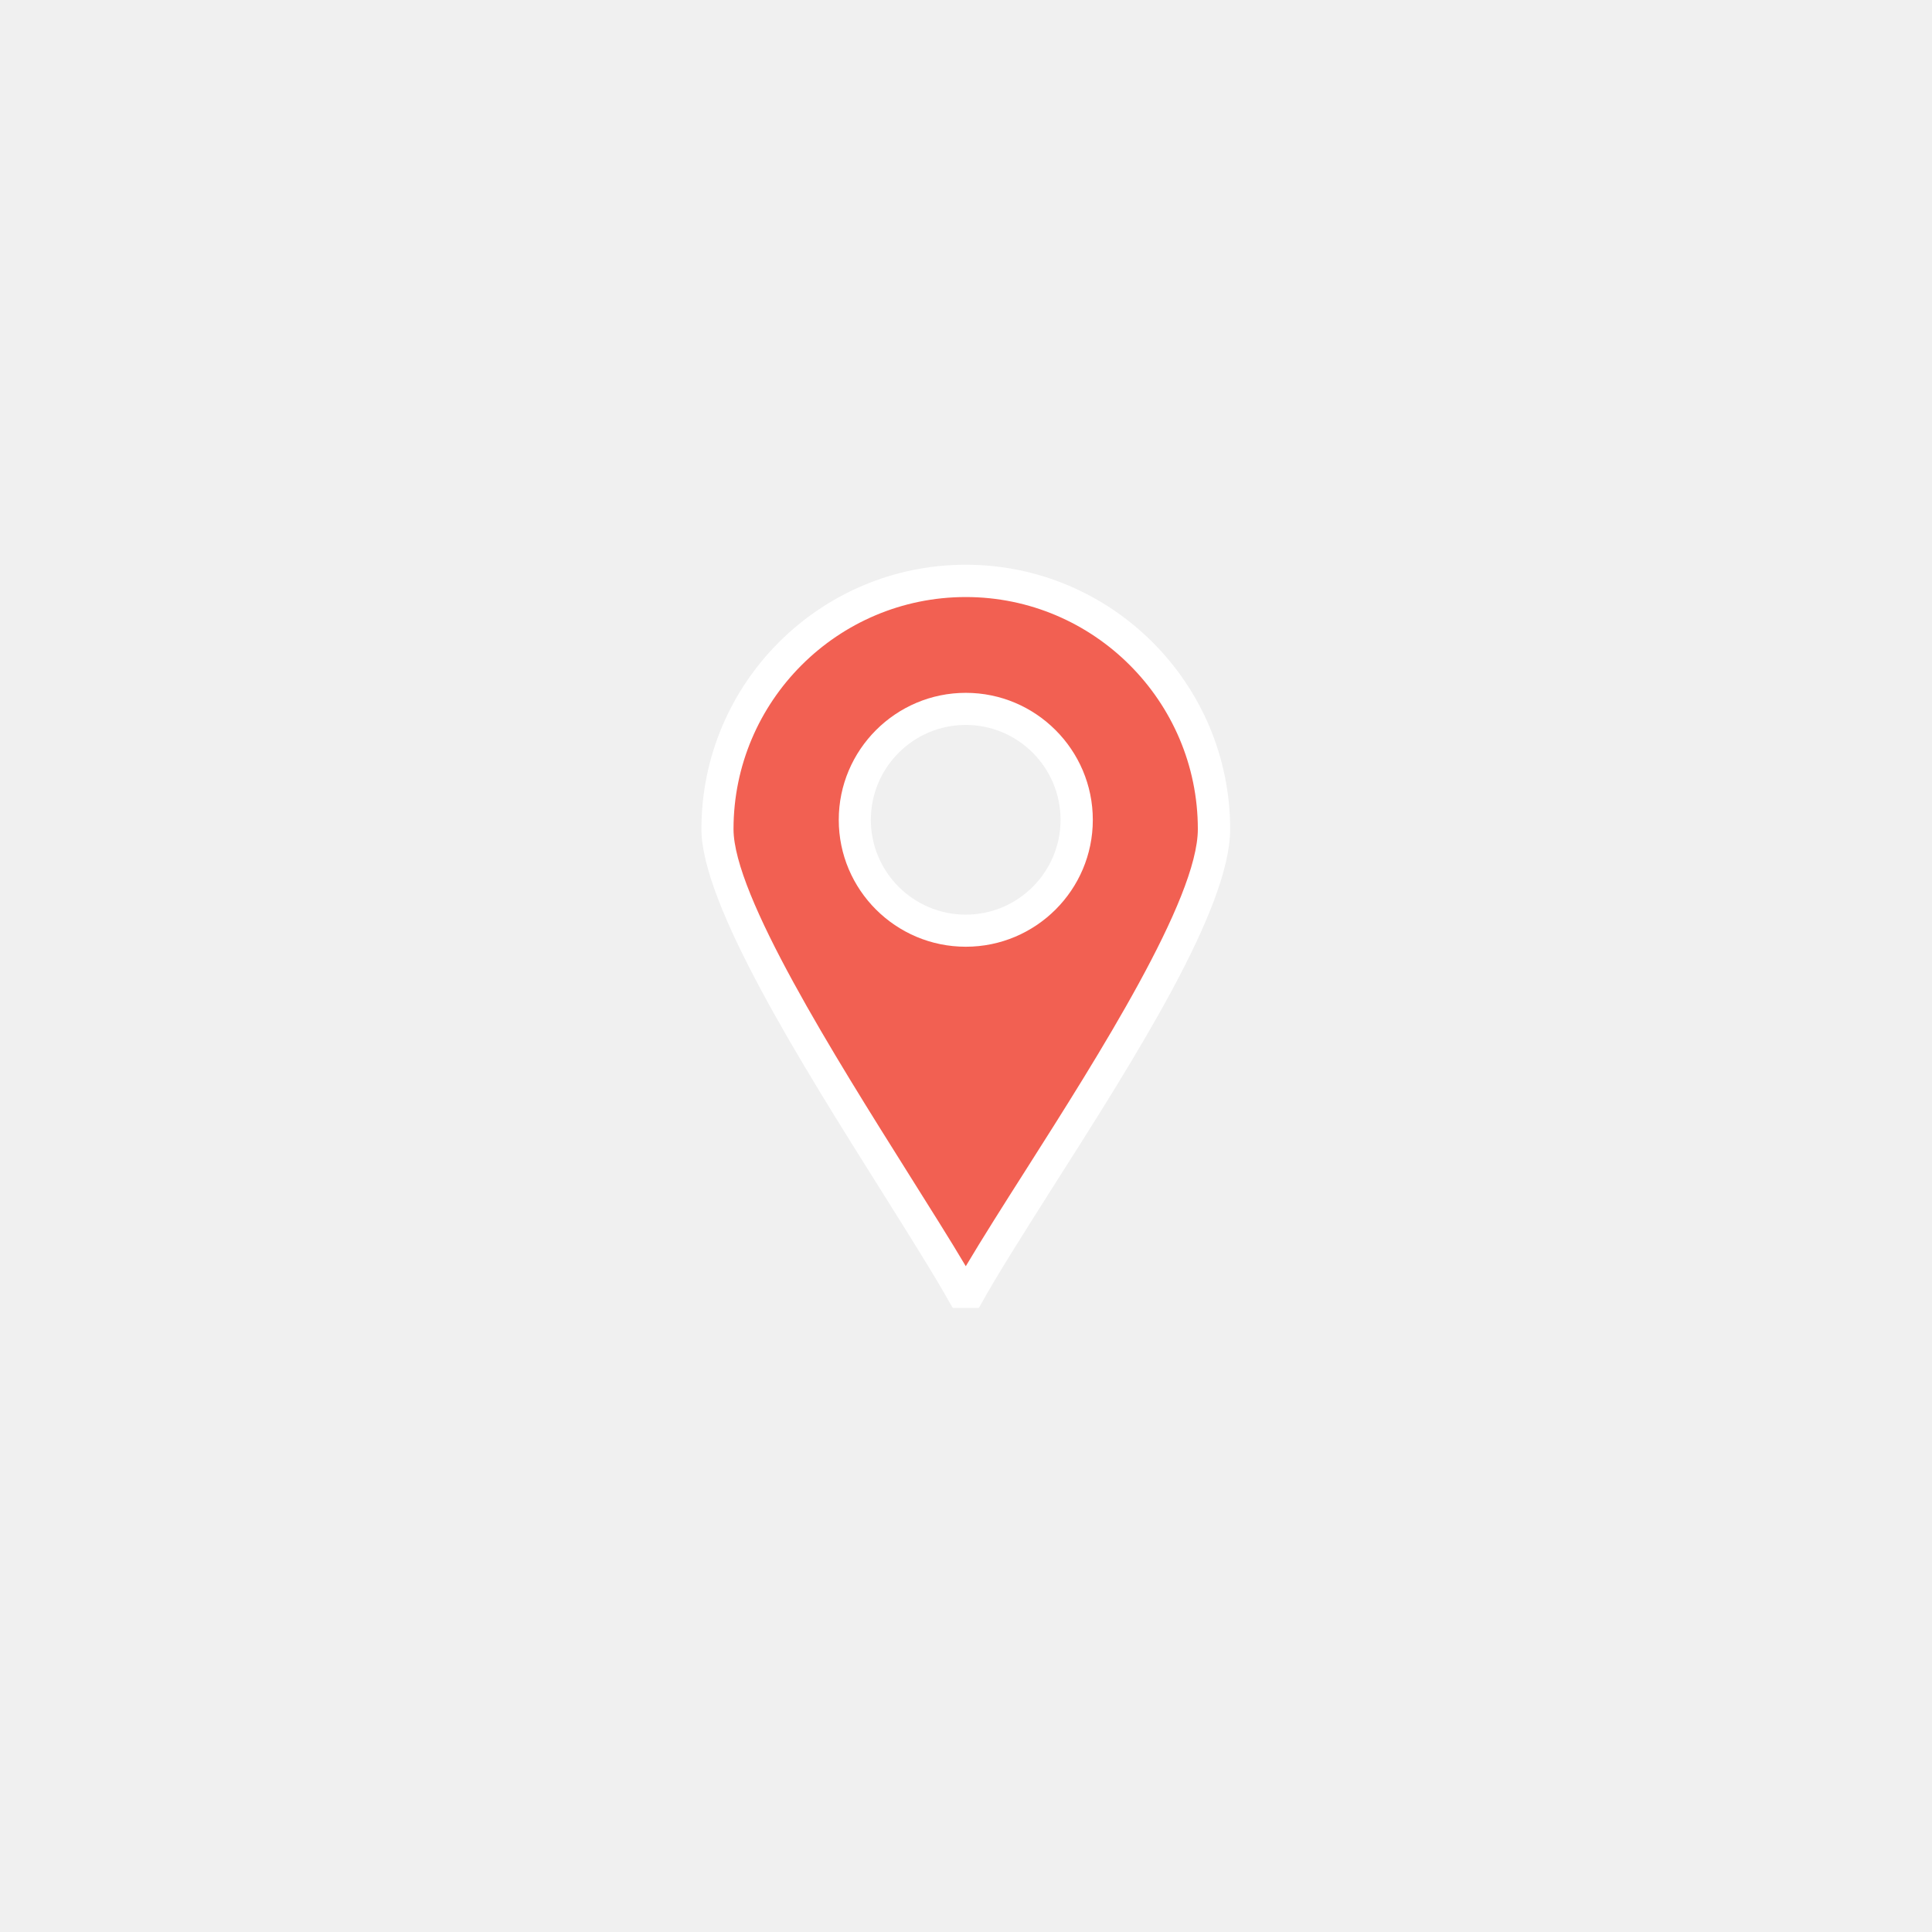
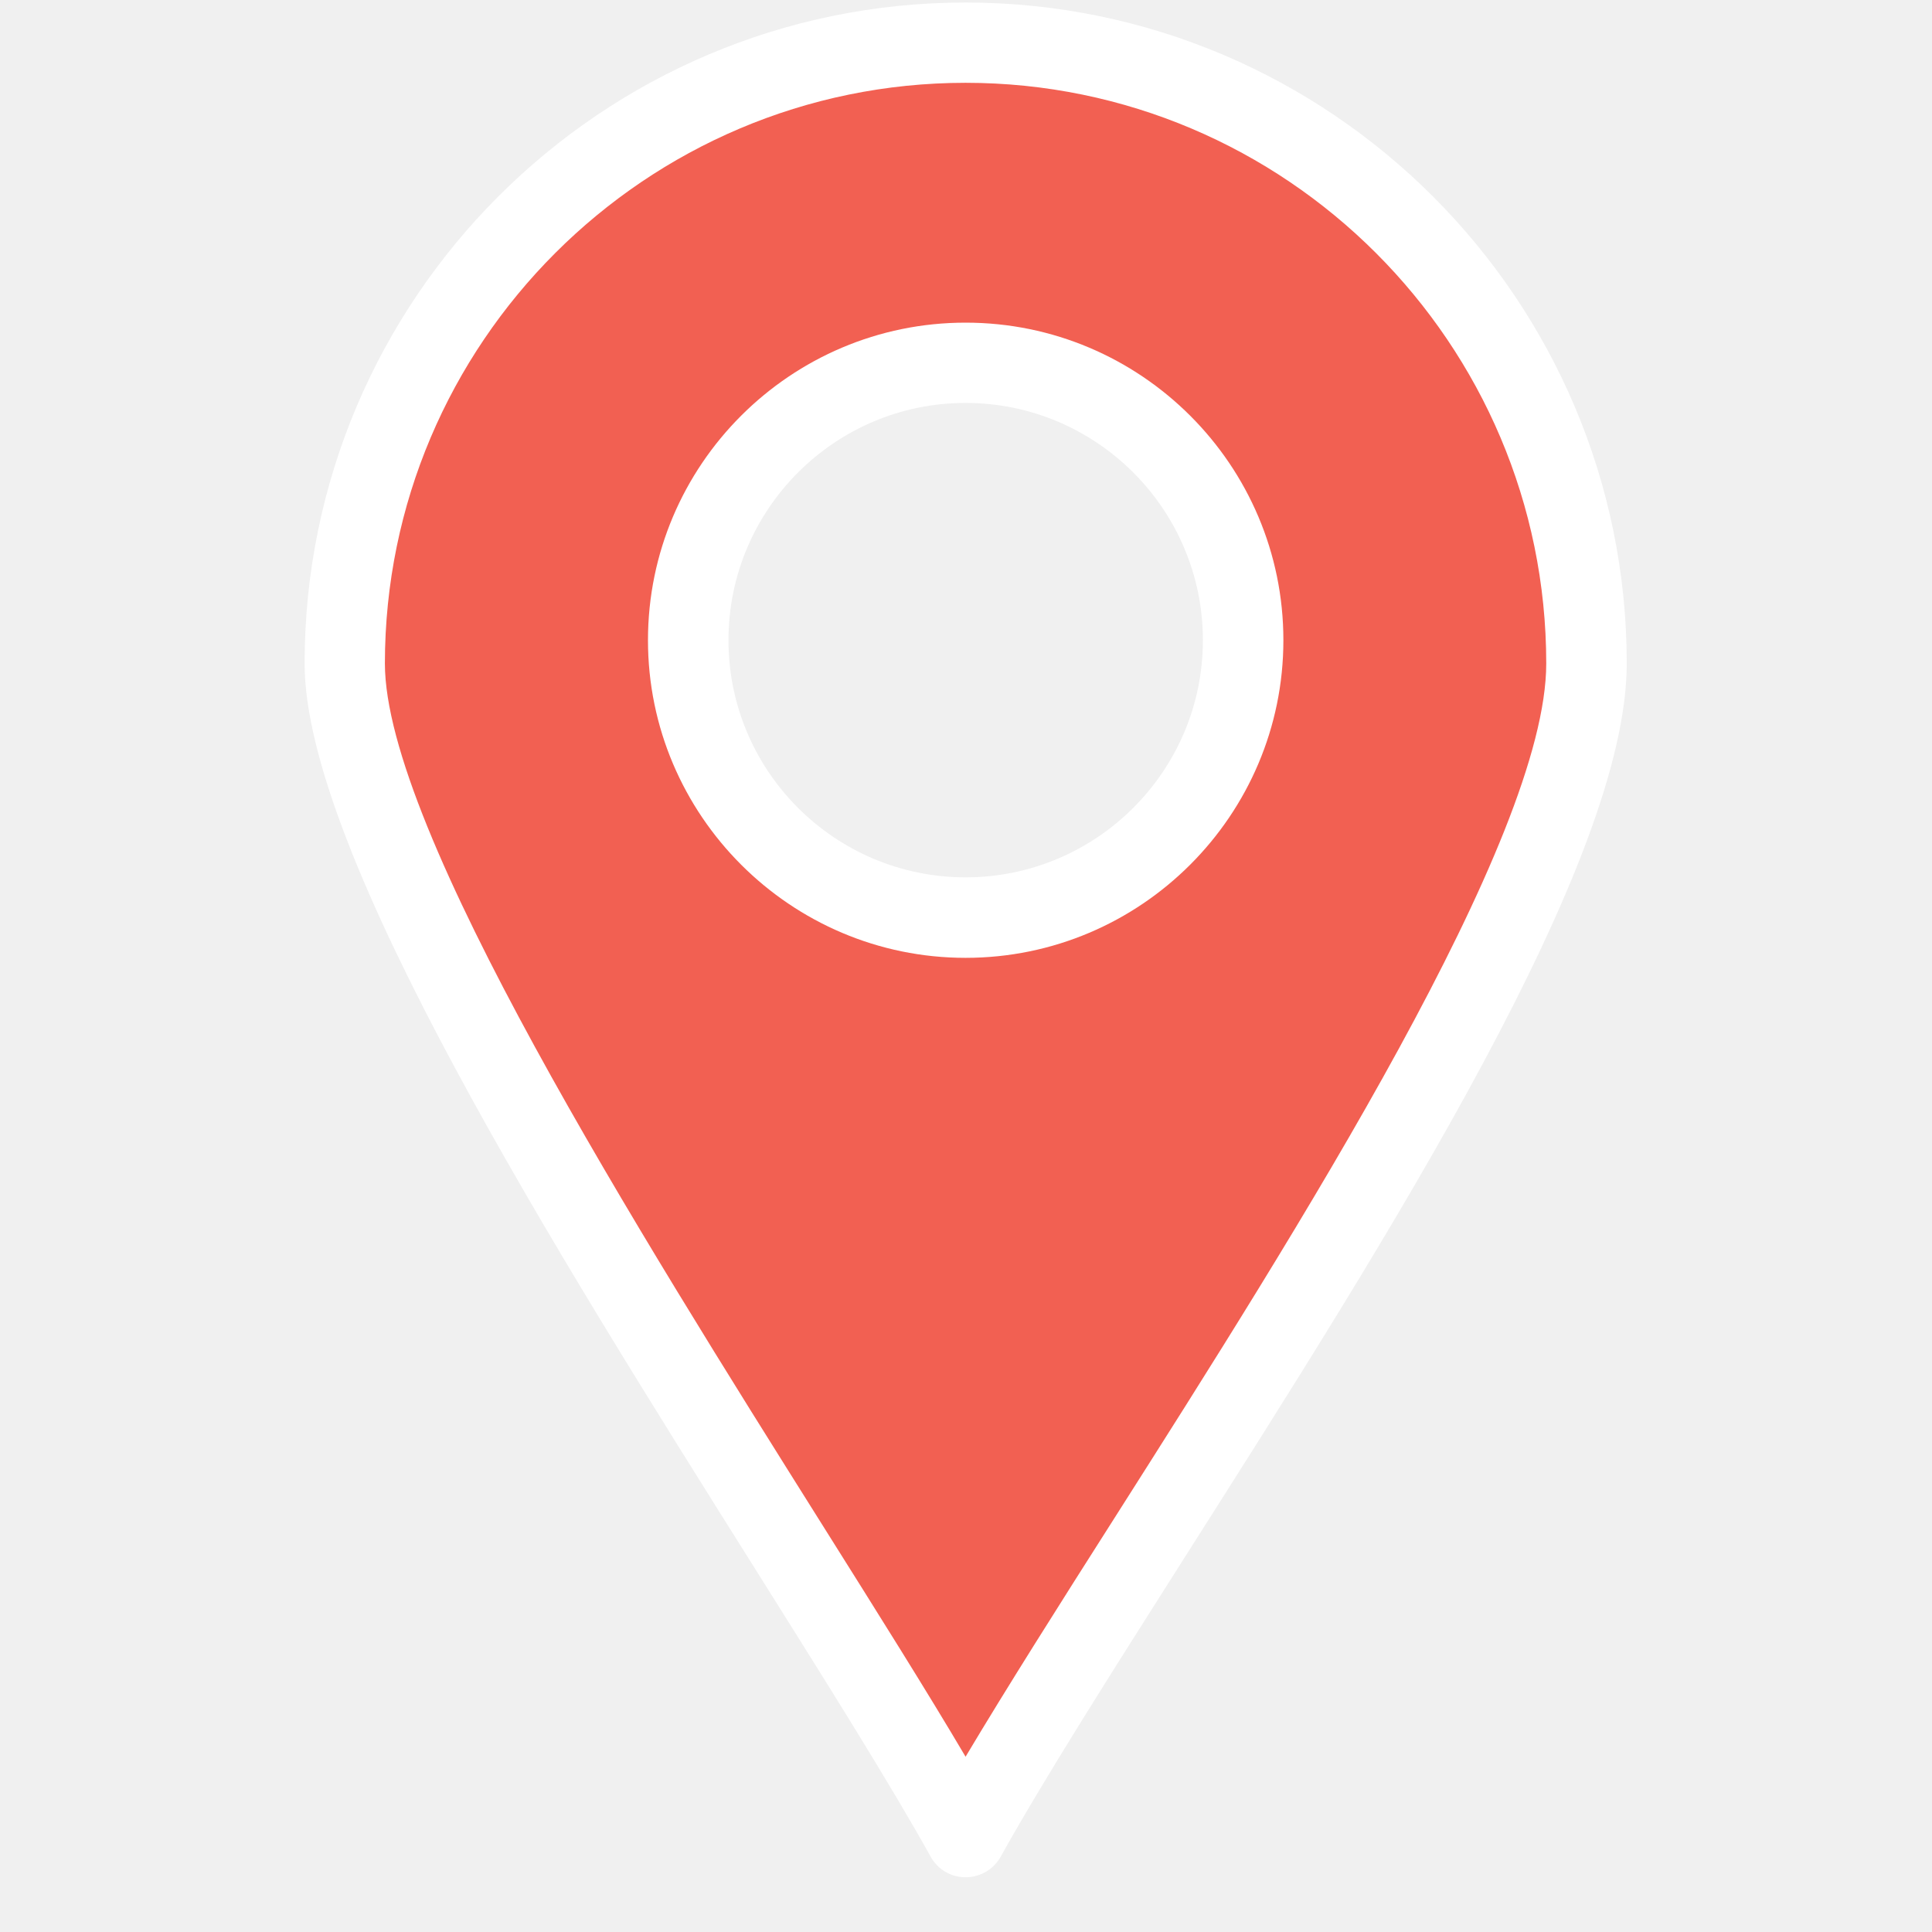
<svg xmlns="http://www.w3.org/2000/svg" width="48" zoomAndPan="magnify" viewBox="0 0 36 36" height="48" preserveAspectRatio="xMidYMid meet" version="1.0">
  <defs>
-     <clipPath id="c04684cb6c">
-       <path d="M 13.07 10.508 L 23 10.508 L 23 24.371 L 13.07 24.371 Z M 13.07 10.508 " clip-rule="nonzero" />
+     <clipPath id="cf6d74a8ec">
+       <path d="M 5.676 0 L 30.488 0 L 30.488 35 L 5.676 35 Z M 5.676 0 " clip-rule="nonzero" />
    </clipPath>
  </defs>
-   <g clip-path="url(#c04684cb6c)">
-     <path fill="#f26052" d="M 17.996 10.824 C 20.551 10.824 22.621 12.895 22.621 15.449 C 22.621 17.367 19.184 22.051 17.996 24.191 C 16.855 22.137 13.371 17.254 13.371 15.449 C 13.371 12.895 15.441 10.824 17.996 10.824 Z M 20.062 15.277 C 20.062 14.137 19.133 13.211 17.996 13.211 C 16.855 13.211 15.93 14.137 15.93 15.277 C 15.93 16.414 16.855 17.344 17.996 17.344 C 19.133 17.344 20.062 16.414 20.062 15.277 Z M 20.062 15.277 " fill-opacity="1" fill-rule="nonzero" />
-     <path fill="#ffffff" d="M 17.996 24.492 C 17.887 24.492 17.785 24.434 17.734 24.34 C 17.43 23.793 16.965 23.055 16.426 22.195 C 14.93 19.816 13.07 16.855 13.07 15.449 C 13.07 12.734 15.277 10.523 17.996 10.523 C 20.711 10.523 22.922 12.734 22.922 15.449 C 22.922 16.93 21.164 19.691 19.613 22.129 C 19.082 22.969 18.578 23.758 18.258 24.34 C 18.203 24.434 18.105 24.492 17.996 24.492 Z M 17.996 11.125 C 15.609 11.125 13.668 13.066 13.668 15.449 C 13.668 16.684 15.555 19.684 16.934 21.879 C 17.34 22.527 17.707 23.105 17.996 23.594 C 18.305 23.074 18.699 22.453 19.109 21.809 C 20.465 19.676 22.32 16.754 22.32 15.449 C 22.32 13.066 20.379 11.125 17.996 11.125 Z M 17.996 11.125 " fill-opacity="1" fill-rule="nonzero" />
+   <path fill="#f26052" d="M 17.992 0.797 C 24.383 0.797 29.562 5.977 29.562 12.363 C 29.562 17.156 20.965 28.871 17.992 34.23 C 15.145 29.09 6.422 16.875 6.422 12.363 C 6.422 5.977 11.605 0.797 17.992 0.797 Z M 23.164 11.93 C 23.164 9.082 20.844 6.758 17.992 6.758 C 15.145 6.758 12.824 9.082 12.824 11.93 C 12.824 14.777 15.145 17.098 17.992 17.098 C 20.844 17.098 23.164 14.777 23.164 11.93 Z M 23.164 11.93 " fill-opacity="1" fill-rule="nonzero" />
+   <g clip-path="url(#cf6d74a8ec)">
+     <path fill="#ffffff" d="M 17.992 34.98 C 17.719 34.98 17.469 34.832 17.34 34.594 C 16.582 33.23 15.418 31.379 14.074 29.238 C 10.332 23.285 5.676 15.879 5.676 12.363 C 5.676 5.574 11.199 0.047 17.992 0.047 C 24.785 0.047 30.312 5.574 30.312 12.363 C 30.312 16.062 25.918 22.973 22.043 29.07 C 20.711 31.168 19.453 33.148 18.648 34.594 C 18.516 34.832 18.266 34.98 17.992 34.98 Z M 17.992 1.543 C 12.027 1.543 7.172 6.398 7.172 12.363 C 7.172 15.445 11.895 22.957 15.34 28.441 C 16.359 30.062 17.273 31.516 17.992 32.734 C 18.77 31.43 19.75 29.883 20.777 28.27 C 24.168 22.934 28.812 15.625 28.812 12.363 C 28.812 6.398 23.961 1.543 17.992 1.543 Z M 17.992 1.543 " fill-opacity="1" fill-rule="nonzero" />
  </g>
-   <path fill="#ffffff" d="M 17.996 17.641 C 16.691 17.641 15.629 16.582 15.629 15.277 C 15.629 13.973 16.691 12.91 17.996 12.91 C 19.301 12.91 20.363 13.973 20.363 15.277 C 20.363 16.582 19.301 17.641 17.996 17.641 Z M 17.996 13.508 C 17.02 13.508 16.227 14.301 16.227 15.277 C 16.227 16.25 17.02 17.043 17.996 17.043 C 18.969 17.043 19.762 16.25 19.762 15.277 C 19.762 14.301 18.969 13.508 17.996 13.508 Z M 17.996 13.508 " fill-opacity="1" fill-rule="nonzero" />
+   <path fill="#ffffff" d="M 17.992 17.848 C 14.73 17.848 12.074 15.191 12.074 11.93 C 12.074 8.664 14.73 6.012 17.992 6.012 C 21.258 6.012 23.914 8.664 23.914 11.93 C 23.914 15.191 21.258 17.848 17.992 17.848 Z M 17.992 7.508 C 15.555 7.508 13.574 9.492 13.574 11.93 C 13.574 14.367 15.555 16.348 17.992 16.348 C 20.43 16.348 22.414 14.367 22.414 11.93 C 22.414 9.492 20.43 7.508 17.992 7.508 Z M 17.992 7.508 " fill-opacity="1" fill-rule="nonzero" />
</svg>
